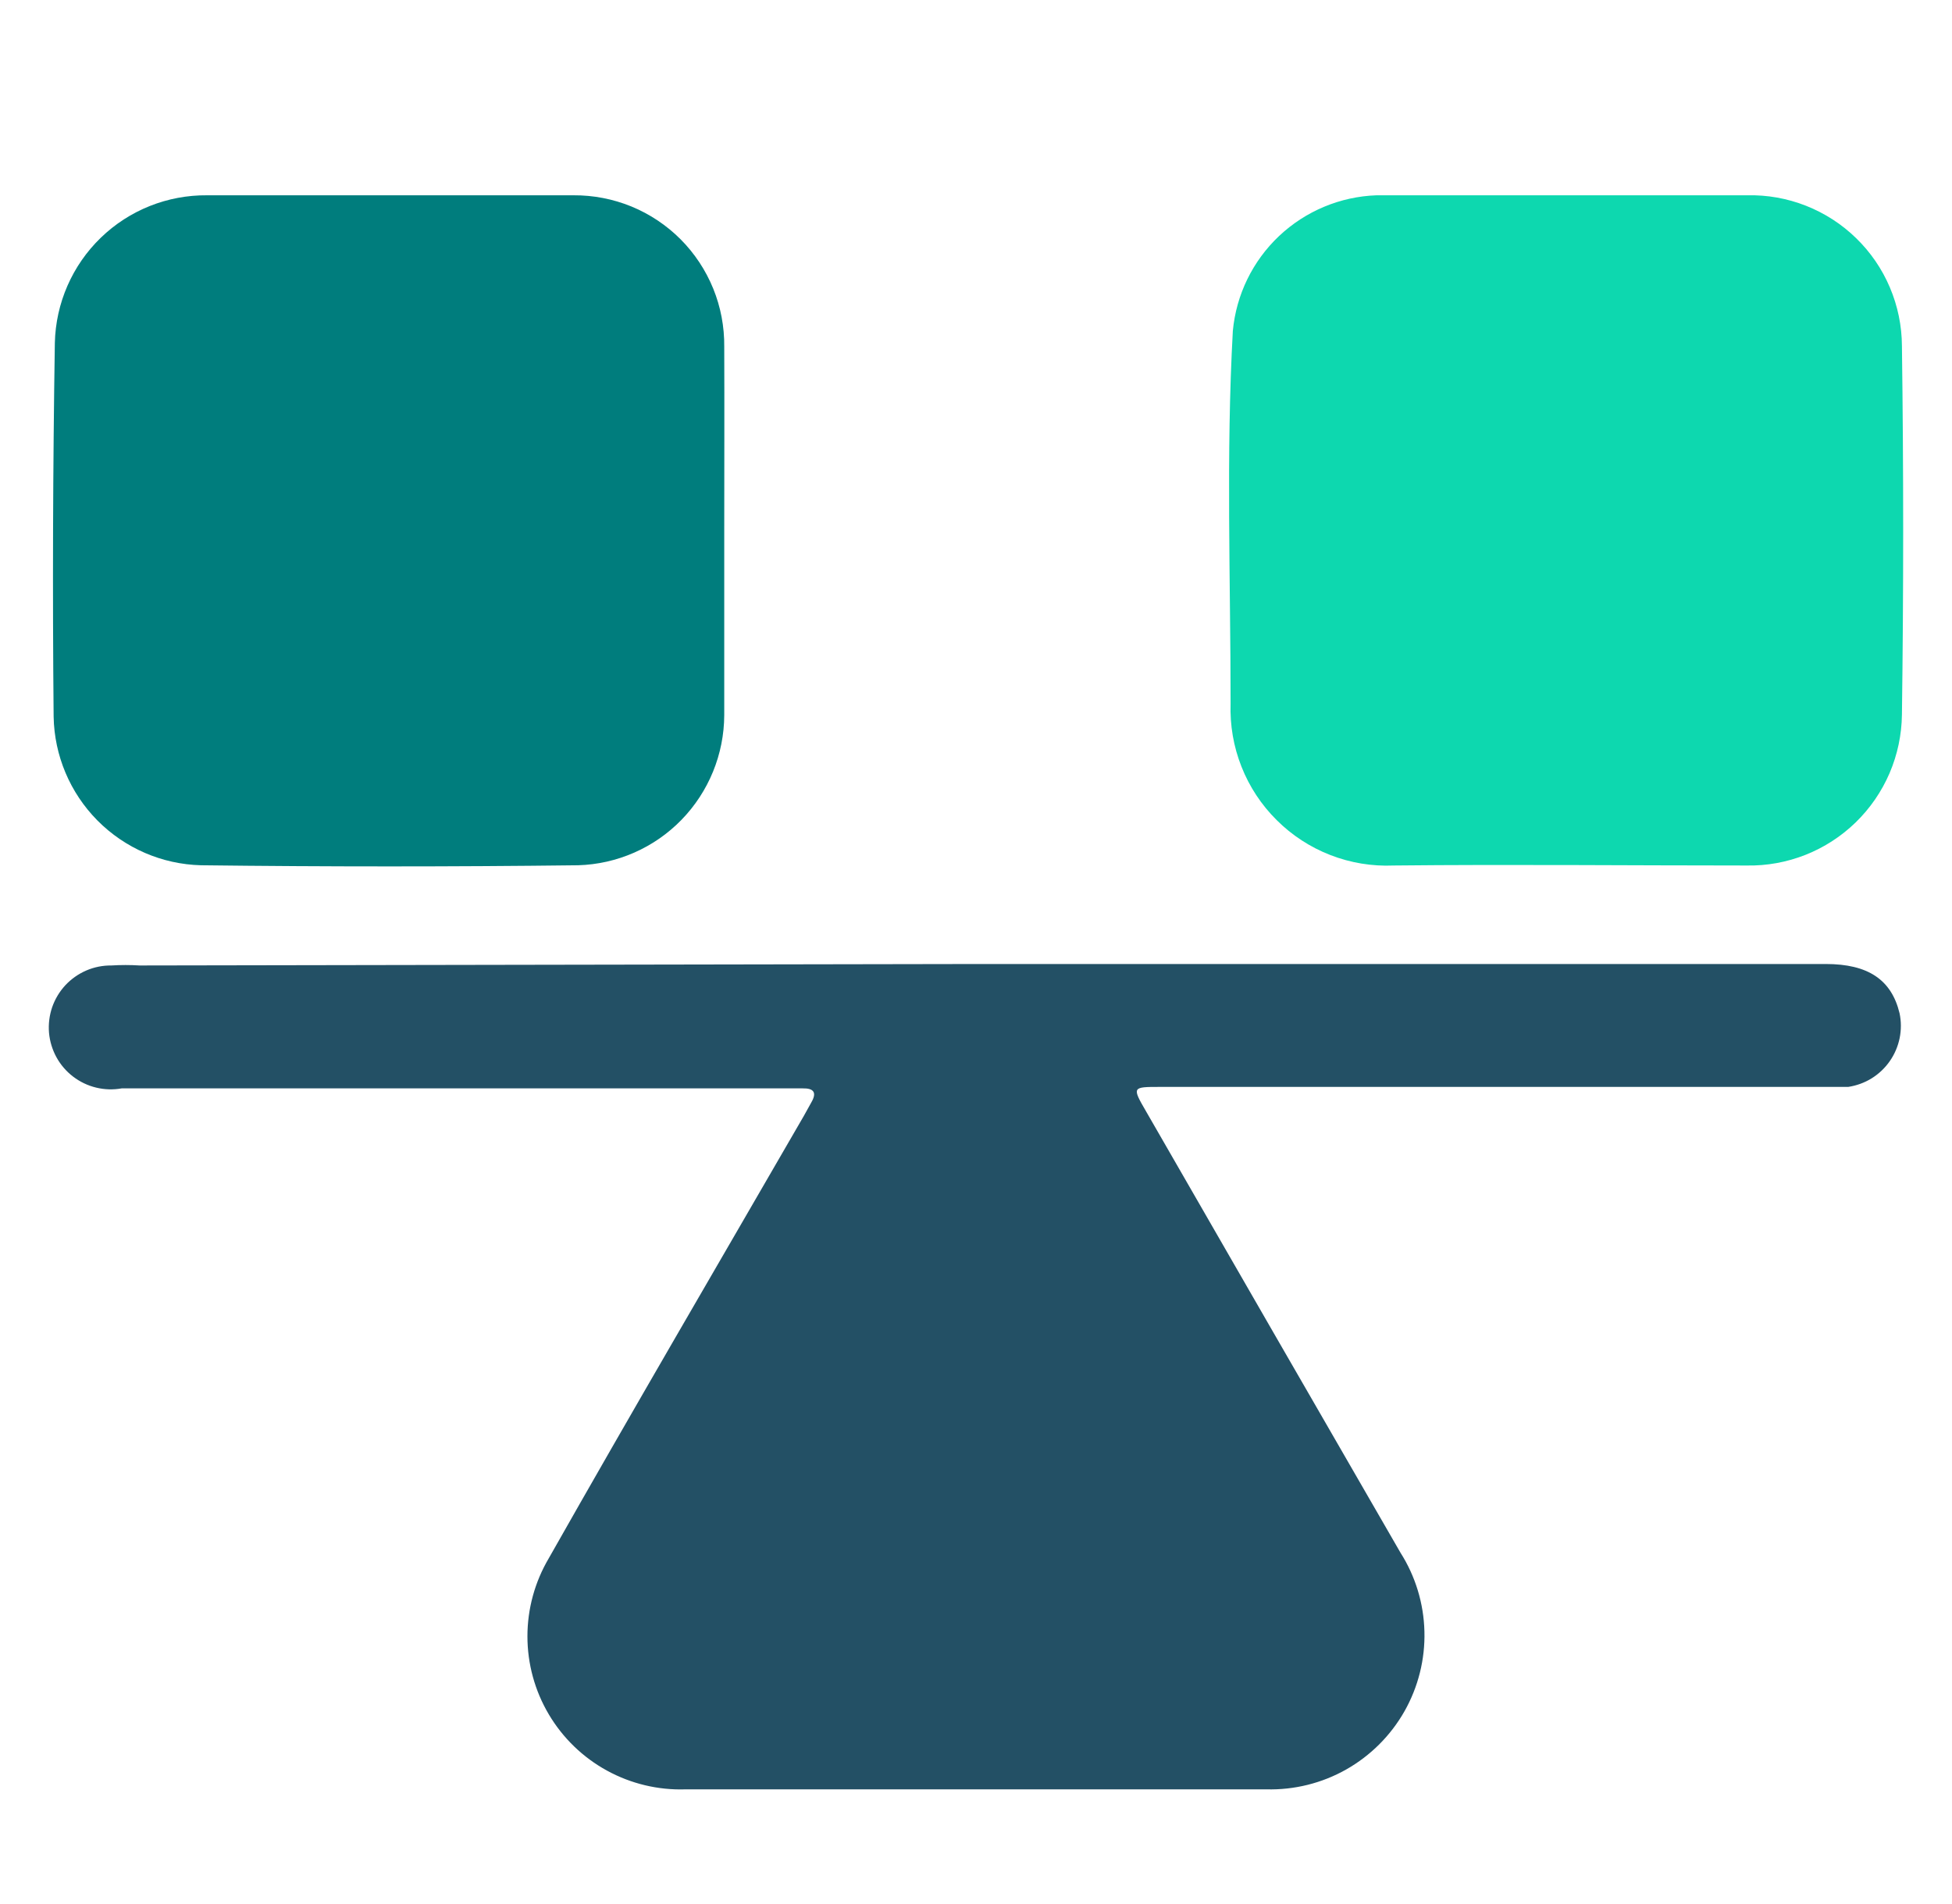
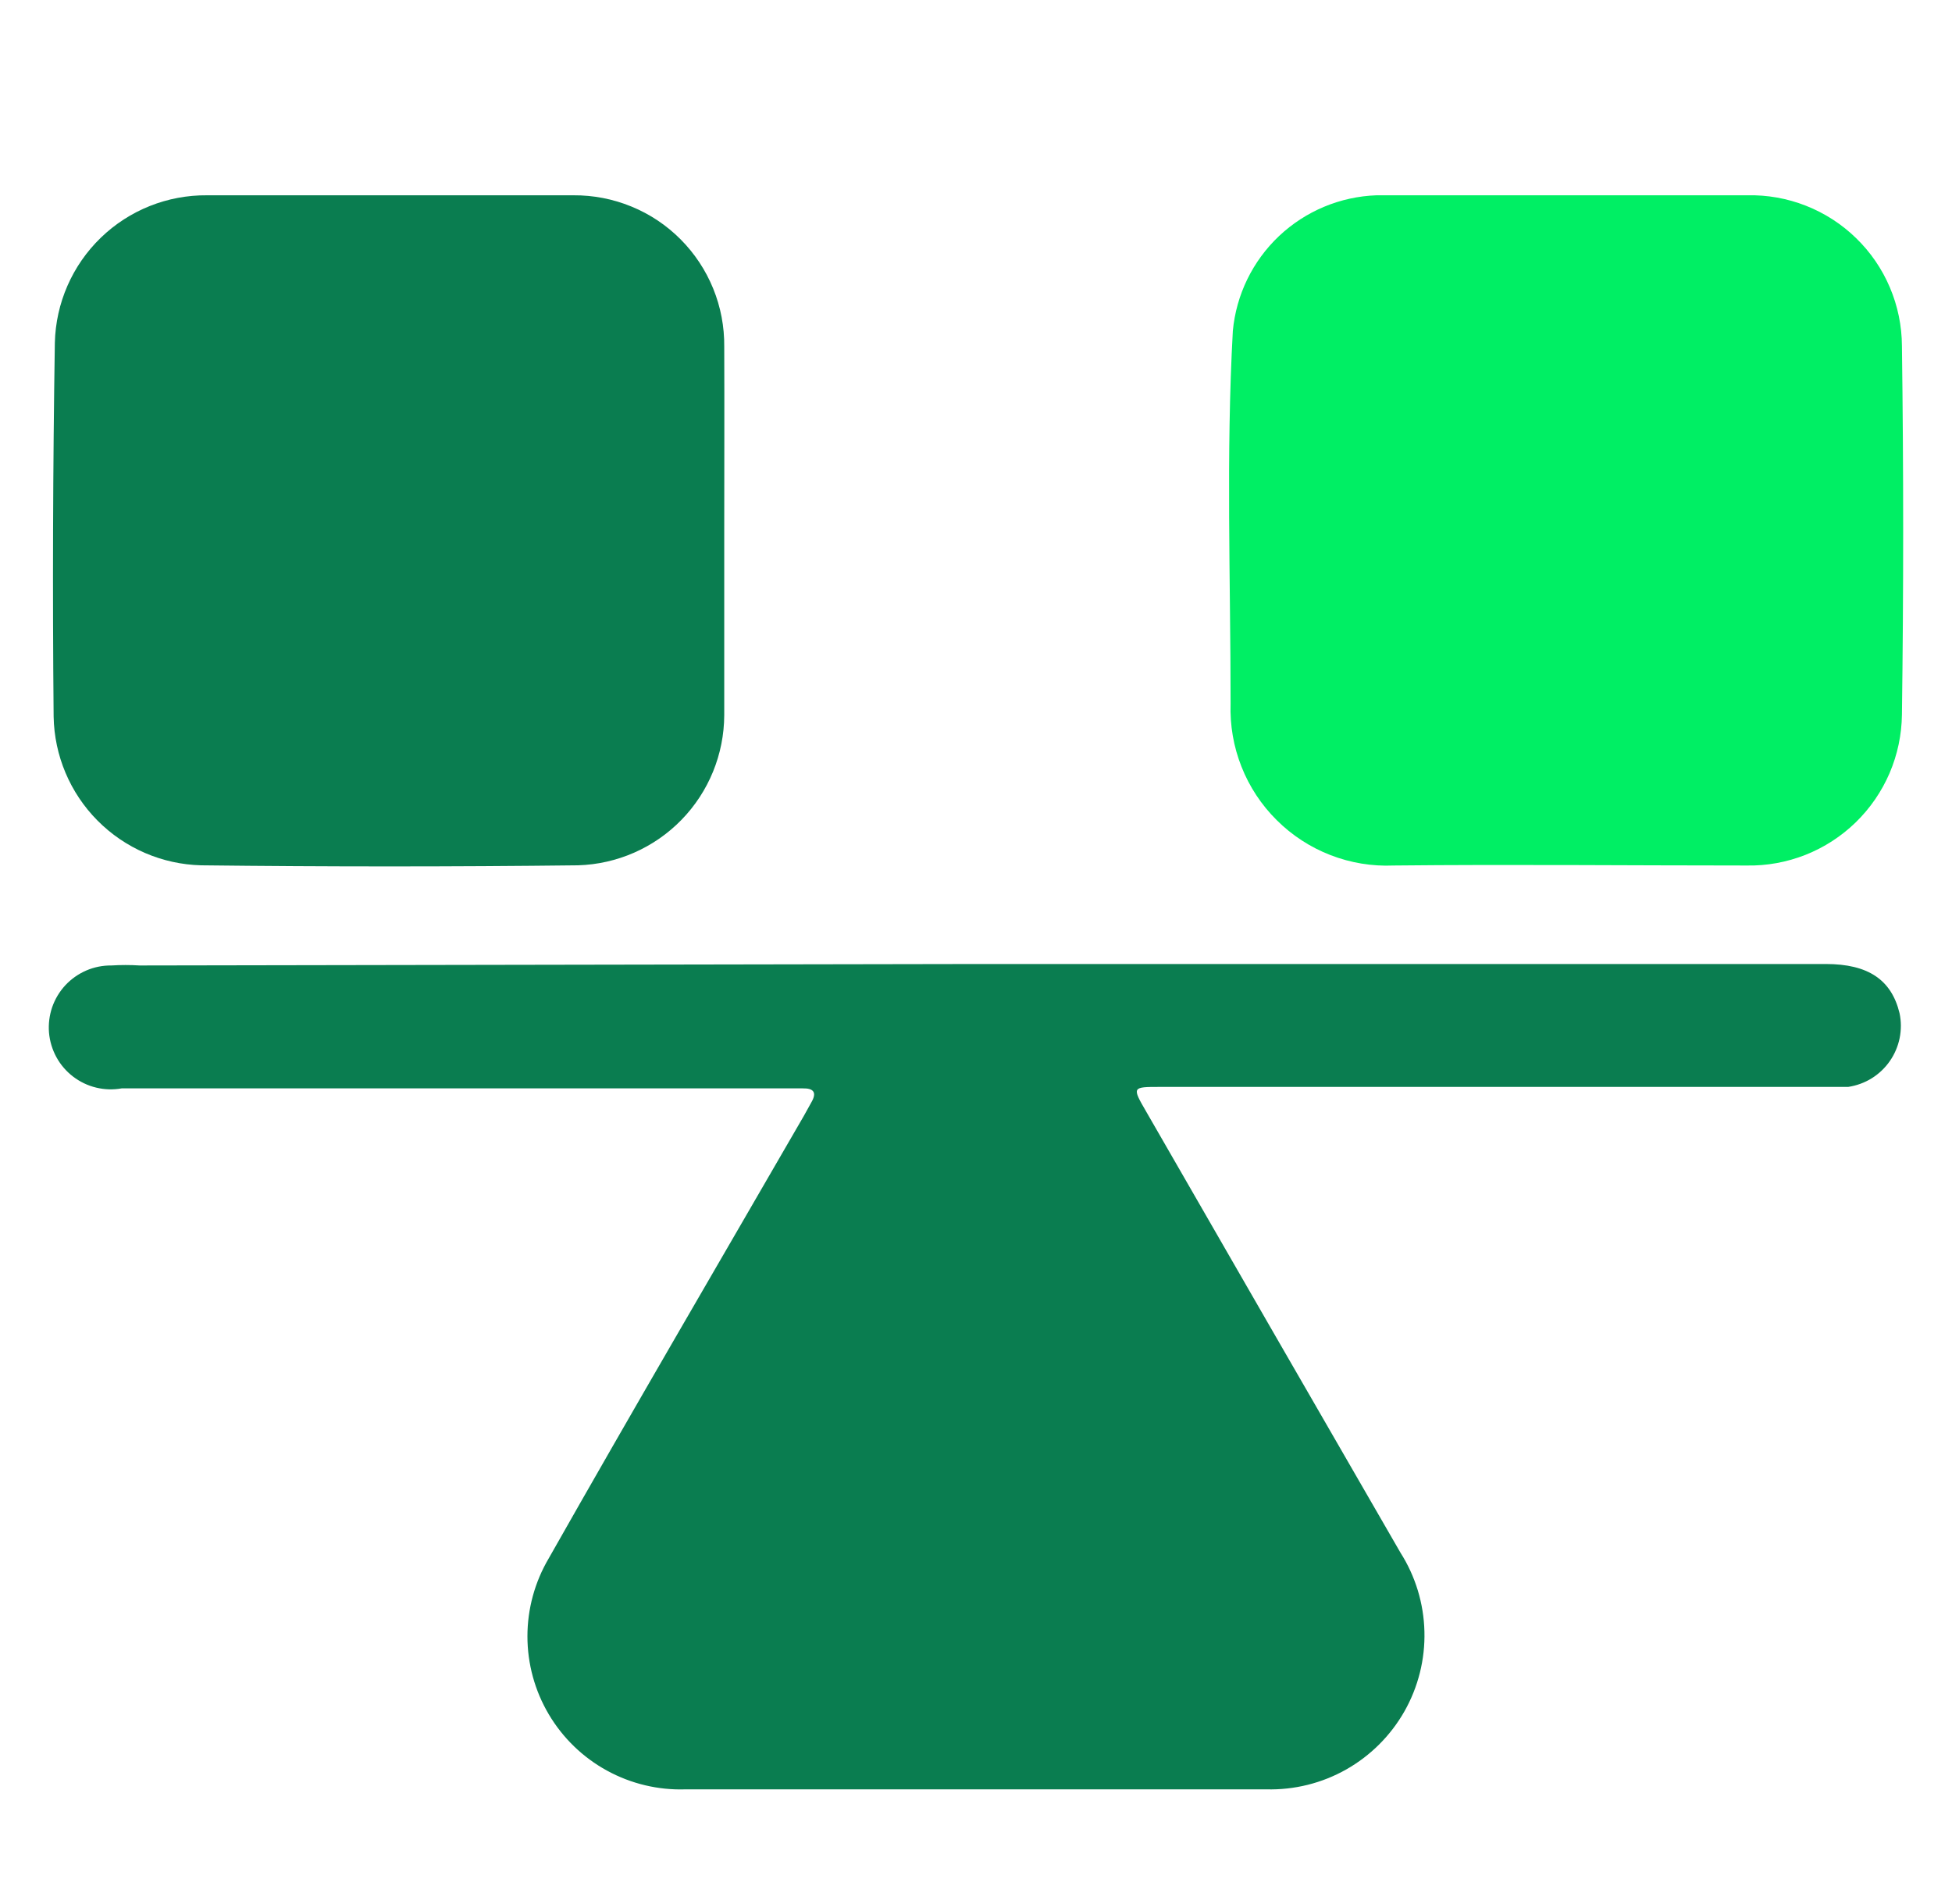
<svg xmlns="http://www.w3.org/2000/svg" width="40" height="39" viewBox="0 0 40 39" fill="none">
-   <path d="M20.052 19.75H37.414C38.281 19.75 38.759 20.072 38.925 20.757C38.961 20.926 38.961 21.1 38.927 21.269C38.892 21.438 38.824 21.598 38.725 21.74C38.627 21.881 38.5 22.001 38.354 22.092C38.207 22.183 38.043 22.242 37.873 22.268C37.712 22.268 37.55 22.268 37.369 22.268H23.773C23.199 22.268 23.194 22.268 23.486 22.771C25.225 25.793 26.962 28.805 28.698 31.81C29.005 32.293 29.175 32.851 29.189 33.424C29.204 33.996 29.062 34.562 28.78 35.06C28.497 35.558 28.084 35.97 27.586 36.252C27.087 36.534 26.521 36.674 25.949 36.659C21.988 36.659 18.021 36.659 14.05 36.659C13.488 36.678 12.931 36.545 12.438 36.275C11.944 36.005 11.533 35.607 11.246 35.123C10.959 34.639 10.808 34.087 10.808 33.524C10.808 32.962 10.959 32.41 11.245 31.926C12.957 28.904 14.725 25.883 16.472 22.862L16.623 22.59C16.744 22.384 16.678 22.293 16.447 22.298H16.089C11.561 22.298 7.029 22.298 2.494 22.298C2.32 22.329 2.141 22.324 1.97 22.282C1.798 22.241 1.637 22.163 1.497 22.056C1.356 21.948 1.24 21.813 1.155 21.657C1.071 21.502 1.019 21.331 1.004 21.155C0.99 20.979 1.012 20.802 1.069 20.635C1.127 20.468 1.219 20.315 1.339 20.185C1.46 20.056 1.606 19.953 1.768 19.883C1.93 19.813 2.106 19.778 2.282 19.78C2.475 19.768 2.668 19.768 2.861 19.78L20.052 19.75Z" fill="#235065" />
-   <path d="M32.116 4.001H35.802C36.214 3.991 36.623 4.064 37.007 4.215C37.39 4.366 37.74 4.591 38.035 4.879C38.331 5.166 38.566 5.509 38.727 5.889C38.888 6.268 38.972 6.675 38.974 7.088C39.008 9.605 39.008 12.123 38.974 14.641C38.969 15.053 38.883 15.46 38.721 15.839C38.558 16.218 38.322 16.561 38.026 16.849C37.73 17.136 37.381 17.362 36.997 17.514C36.614 17.665 36.204 17.74 35.792 17.732C33.38 17.732 30.968 17.707 28.556 17.732C28.114 17.751 27.674 17.678 27.262 17.518C26.849 17.358 26.475 17.114 26.162 16.802C25.848 16.491 25.602 16.118 25.44 15.707C25.277 15.296 25.202 14.856 25.217 14.414C25.217 11.866 25.122 9.323 25.263 6.78C25.332 6.038 25.669 5.347 26.211 4.835C26.753 4.324 27.463 4.027 28.208 4.001C29.512 4.001 30.802 4.001 32.116 4.001Z" fill="#0DD8AF" />
-   <path d="M14.841 10.879C14.841 12.133 14.841 13.397 14.841 14.651C14.838 15.452 14.524 16.221 13.965 16.796C13.406 17.37 12.646 17.704 11.845 17.727C9.27 17.758 6.695 17.758 4.12 17.727C3.321 17.707 2.561 17.378 1.998 16.811C1.435 16.243 1.113 15.48 1.099 14.681C1.075 12.123 1.084 9.57 1.124 7.022C1.143 6.209 1.481 5.436 2.065 4.871C2.649 4.305 3.433 3.993 4.246 4.001H11.749C12.157 3.998 12.561 4.076 12.938 4.23C13.316 4.385 13.658 4.614 13.946 4.902C14.234 5.191 14.461 5.535 14.615 5.912C14.769 6.29 14.845 6.695 14.841 7.103C14.846 8.362 14.841 9.62 14.841 10.879Z" fill="#007D7D" />
+   <path d="M20.052 19.75H37.414C38.281 19.75 38.759 20.072 38.925 20.757C38.961 20.926 38.961 21.1 38.927 21.269C38.892 21.438 38.824 21.598 38.725 21.74C38.627 21.881 38.5 22.001 38.354 22.092C38.207 22.183 38.043 22.242 37.873 22.268C37.712 22.268 37.55 22.268 37.369 22.268H23.773C23.199 22.268 23.194 22.268 23.486 22.771C25.225 25.793 26.962 28.805 28.698 31.81C29.005 32.293 29.175 32.851 29.189 33.424C29.204 33.996 29.062 34.562 28.78 35.06C28.497 35.558 28.084 35.97 27.586 36.252C27.087 36.534 26.521 36.674 25.949 36.659C21.988 36.659 18.021 36.659 14.05 36.659C13.488 36.678 12.931 36.545 12.438 36.275C11.944 36.005 11.533 35.607 11.246 35.123C10.959 34.639 10.808 34.087 10.808 33.524C10.808 32.962 10.959 32.41 11.245 31.926C12.957 28.904 14.725 25.883 16.472 22.862L16.623 22.59C16.744 22.384 16.678 22.293 16.447 22.298H16.089C11.561 22.298 7.029 22.298 2.494 22.298C2.32 22.329 2.141 22.324 1.97 22.282C1.798 22.241 1.637 22.163 1.497 22.056C1.356 21.948 1.24 21.813 1.155 21.657C1.071 21.502 1.019 21.331 1.004 21.155C0.99 20.979 1.012 20.802 1.069 20.635C1.127 20.468 1.219 20.315 1.339 20.185C1.46 20.056 1.606 19.953 1.768 19.883C1.93 19.813 2.106 19.778 2.282 19.78C2.475 19.768 2.668 19.768 2.861 19.78L20.052 19.75Z" fill="#0A7D50" />
+   <path d="M32.116 4.001H35.802C36.214 3.991 36.623 4.064 37.007 4.215C37.39 4.366 37.74 4.591 38.035 4.879C38.331 5.166 38.566 5.509 38.727 5.889C38.888 6.268 38.972 6.675 38.974 7.088C39.008 9.605 39.008 12.123 38.974 14.641C38.969 15.053 38.883 15.46 38.721 15.839C38.558 16.218 38.322 16.561 38.026 16.849C37.73 17.136 37.381 17.362 36.997 17.514C36.614 17.665 36.204 17.74 35.792 17.732C33.38 17.732 30.968 17.707 28.556 17.732C28.114 17.751 27.674 17.678 27.262 17.518C26.849 17.358 26.475 17.114 26.162 16.802C25.848 16.491 25.602 16.118 25.44 15.707C25.277 15.296 25.202 14.856 25.217 14.414C25.217 11.866 25.122 9.323 25.263 6.78C25.332 6.038 25.669 5.347 26.211 4.835C26.753 4.324 27.463 4.027 28.208 4.001C29.512 4.001 30.802 4.001 32.116 4.001Z" fill="#00EF64" />
+   <path d="M14.841 10.88C14.841 12.133 14.841 13.397 14.841 14.651C14.838 15.453 14.524 16.222 13.965 16.796C13.406 17.37 12.646 17.704 11.845 17.728C9.27 17.758 6.695 17.758 4.12 17.728C3.321 17.707 2.561 17.379 1.998 16.811C1.435 16.244 1.113 15.48 1.099 14.681C1.075 12.123 1.084 9.57 1.124 7.022C1.143 6.209 1.481 5.436 2.065 4.871C2.649 4.305 3.433 3.993 4.246 4.001H11.749C12.157 3.998 12.561 4.076 12.938 4.231C13.316 4.385 13.658 4.614 13.946 4.903C14.234 5.192 14.461 5.535 14.615 5.913C14.769 6.291 14.845 6.695 14.841 7.103C14.846 8.362 14.841 9.621 14.841 10.88Z" fill="#0A7D50" />
</svg>
